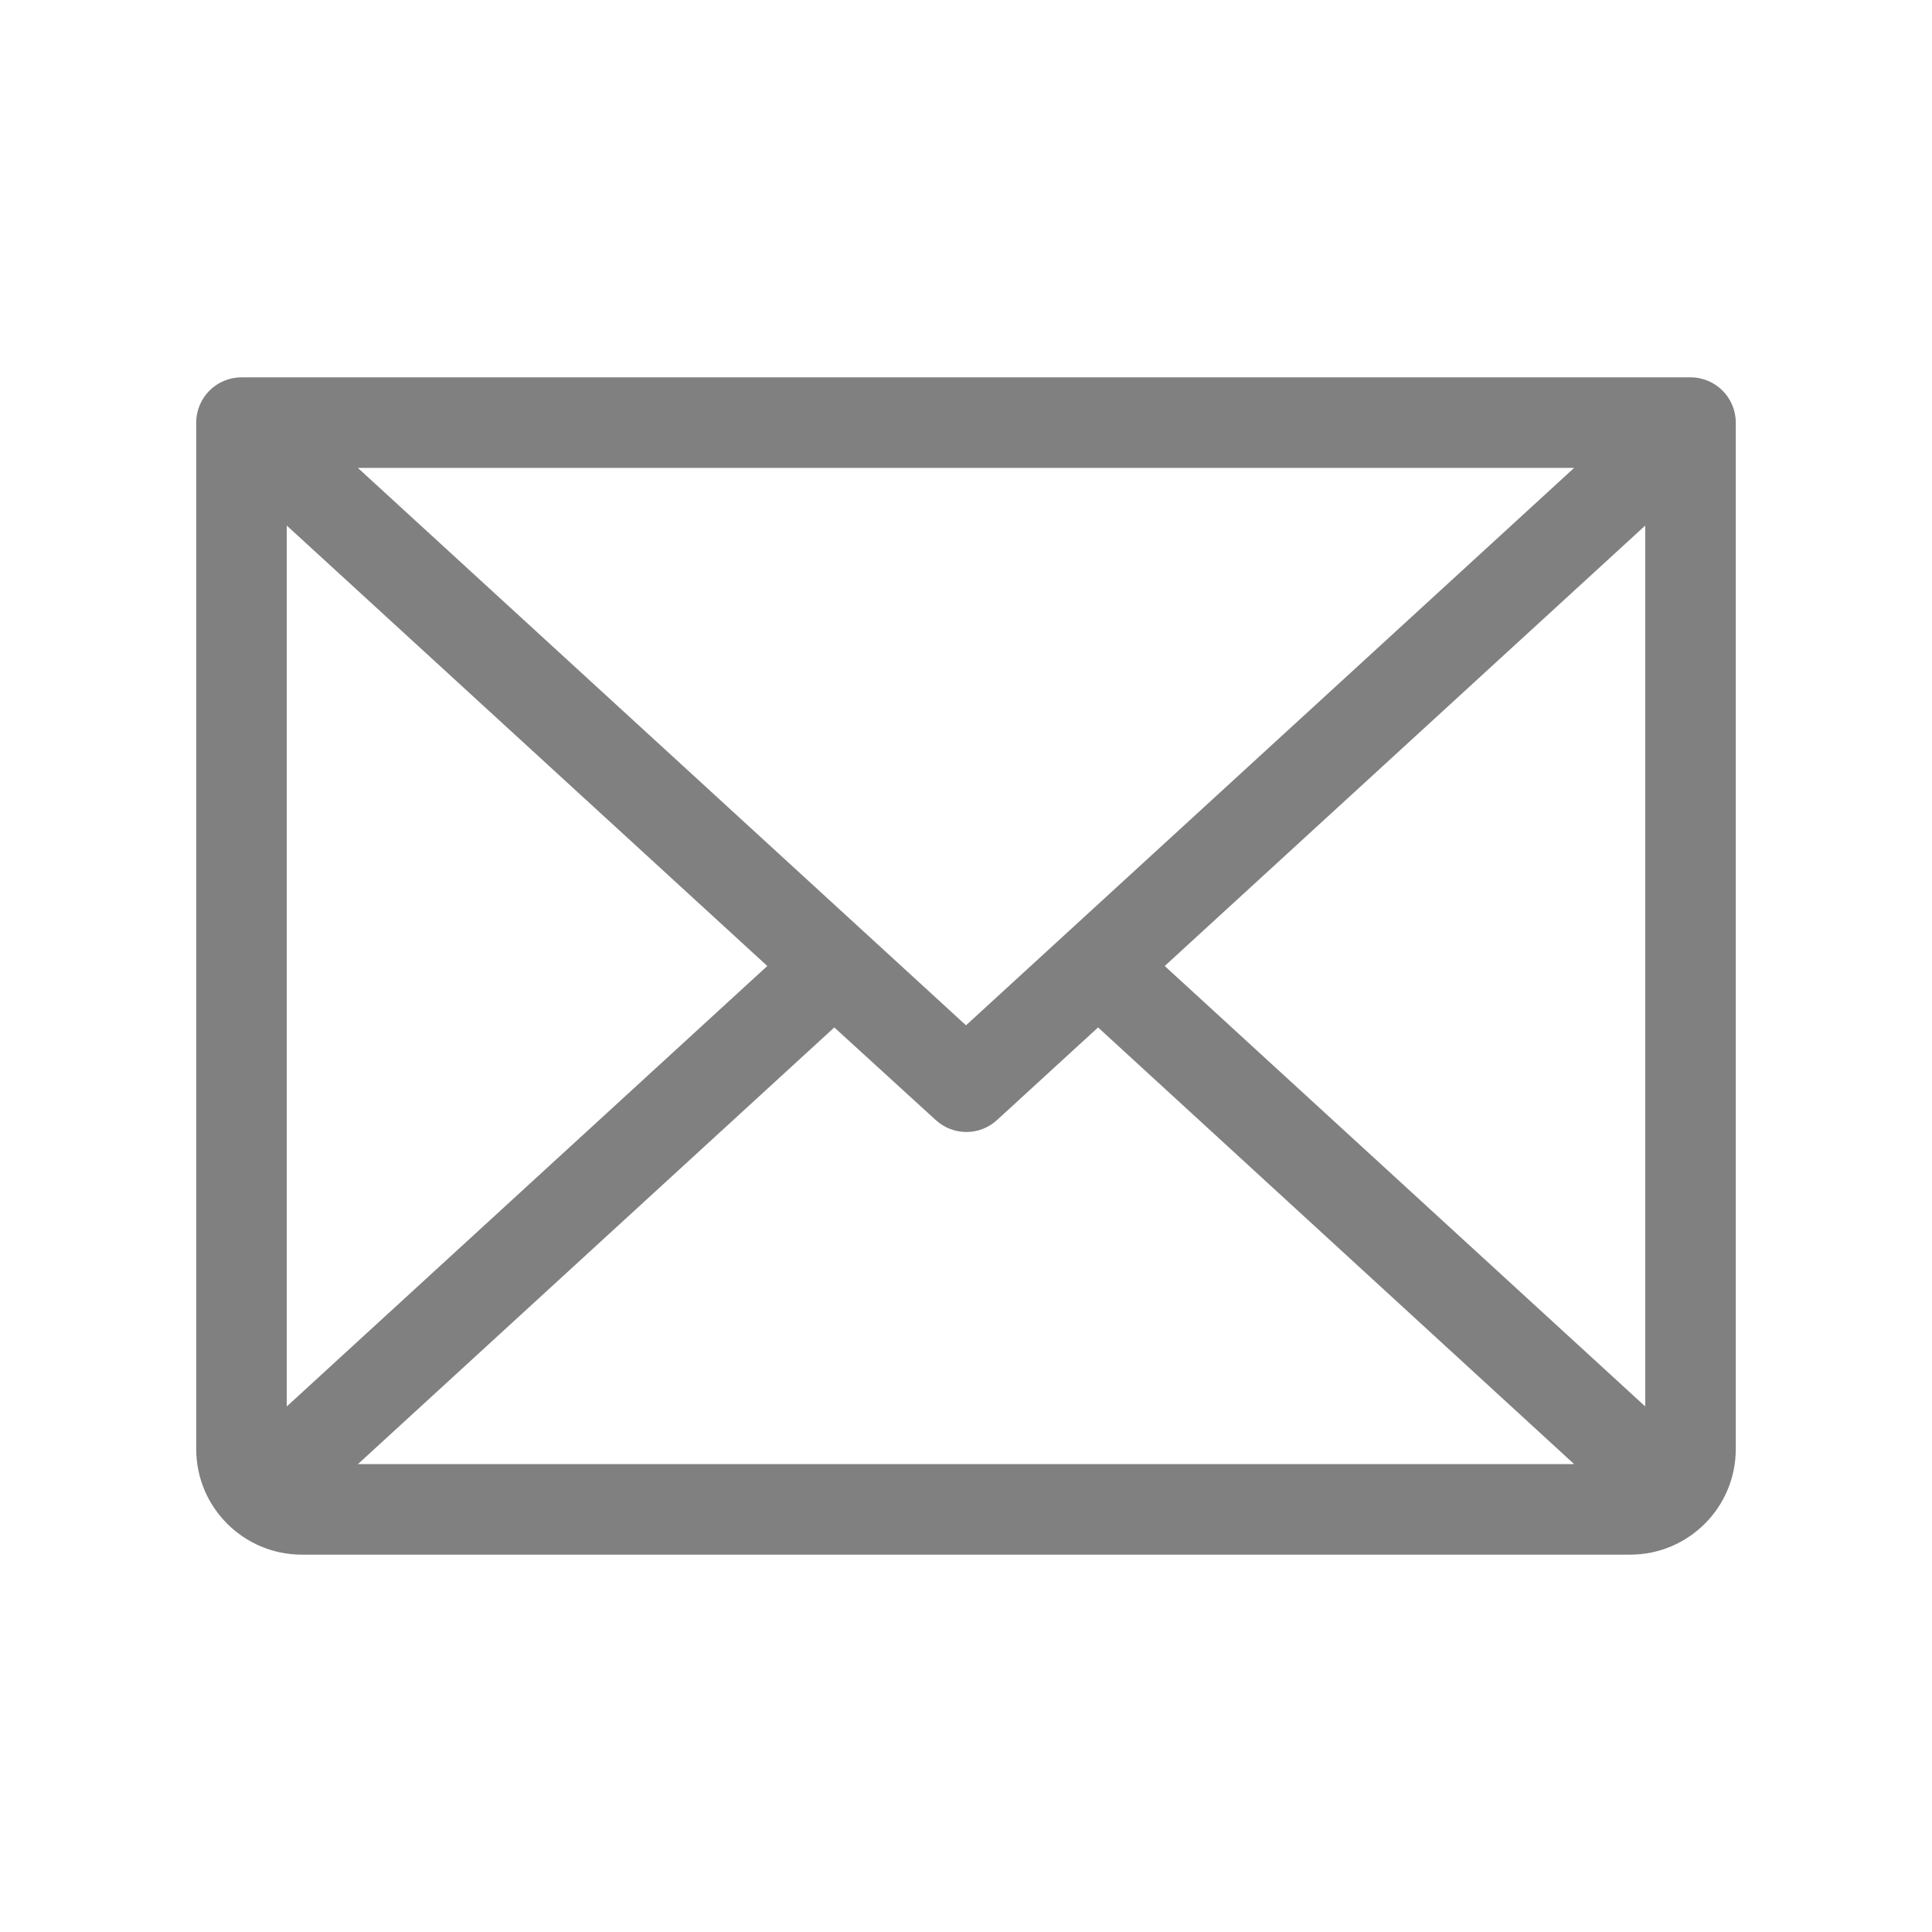
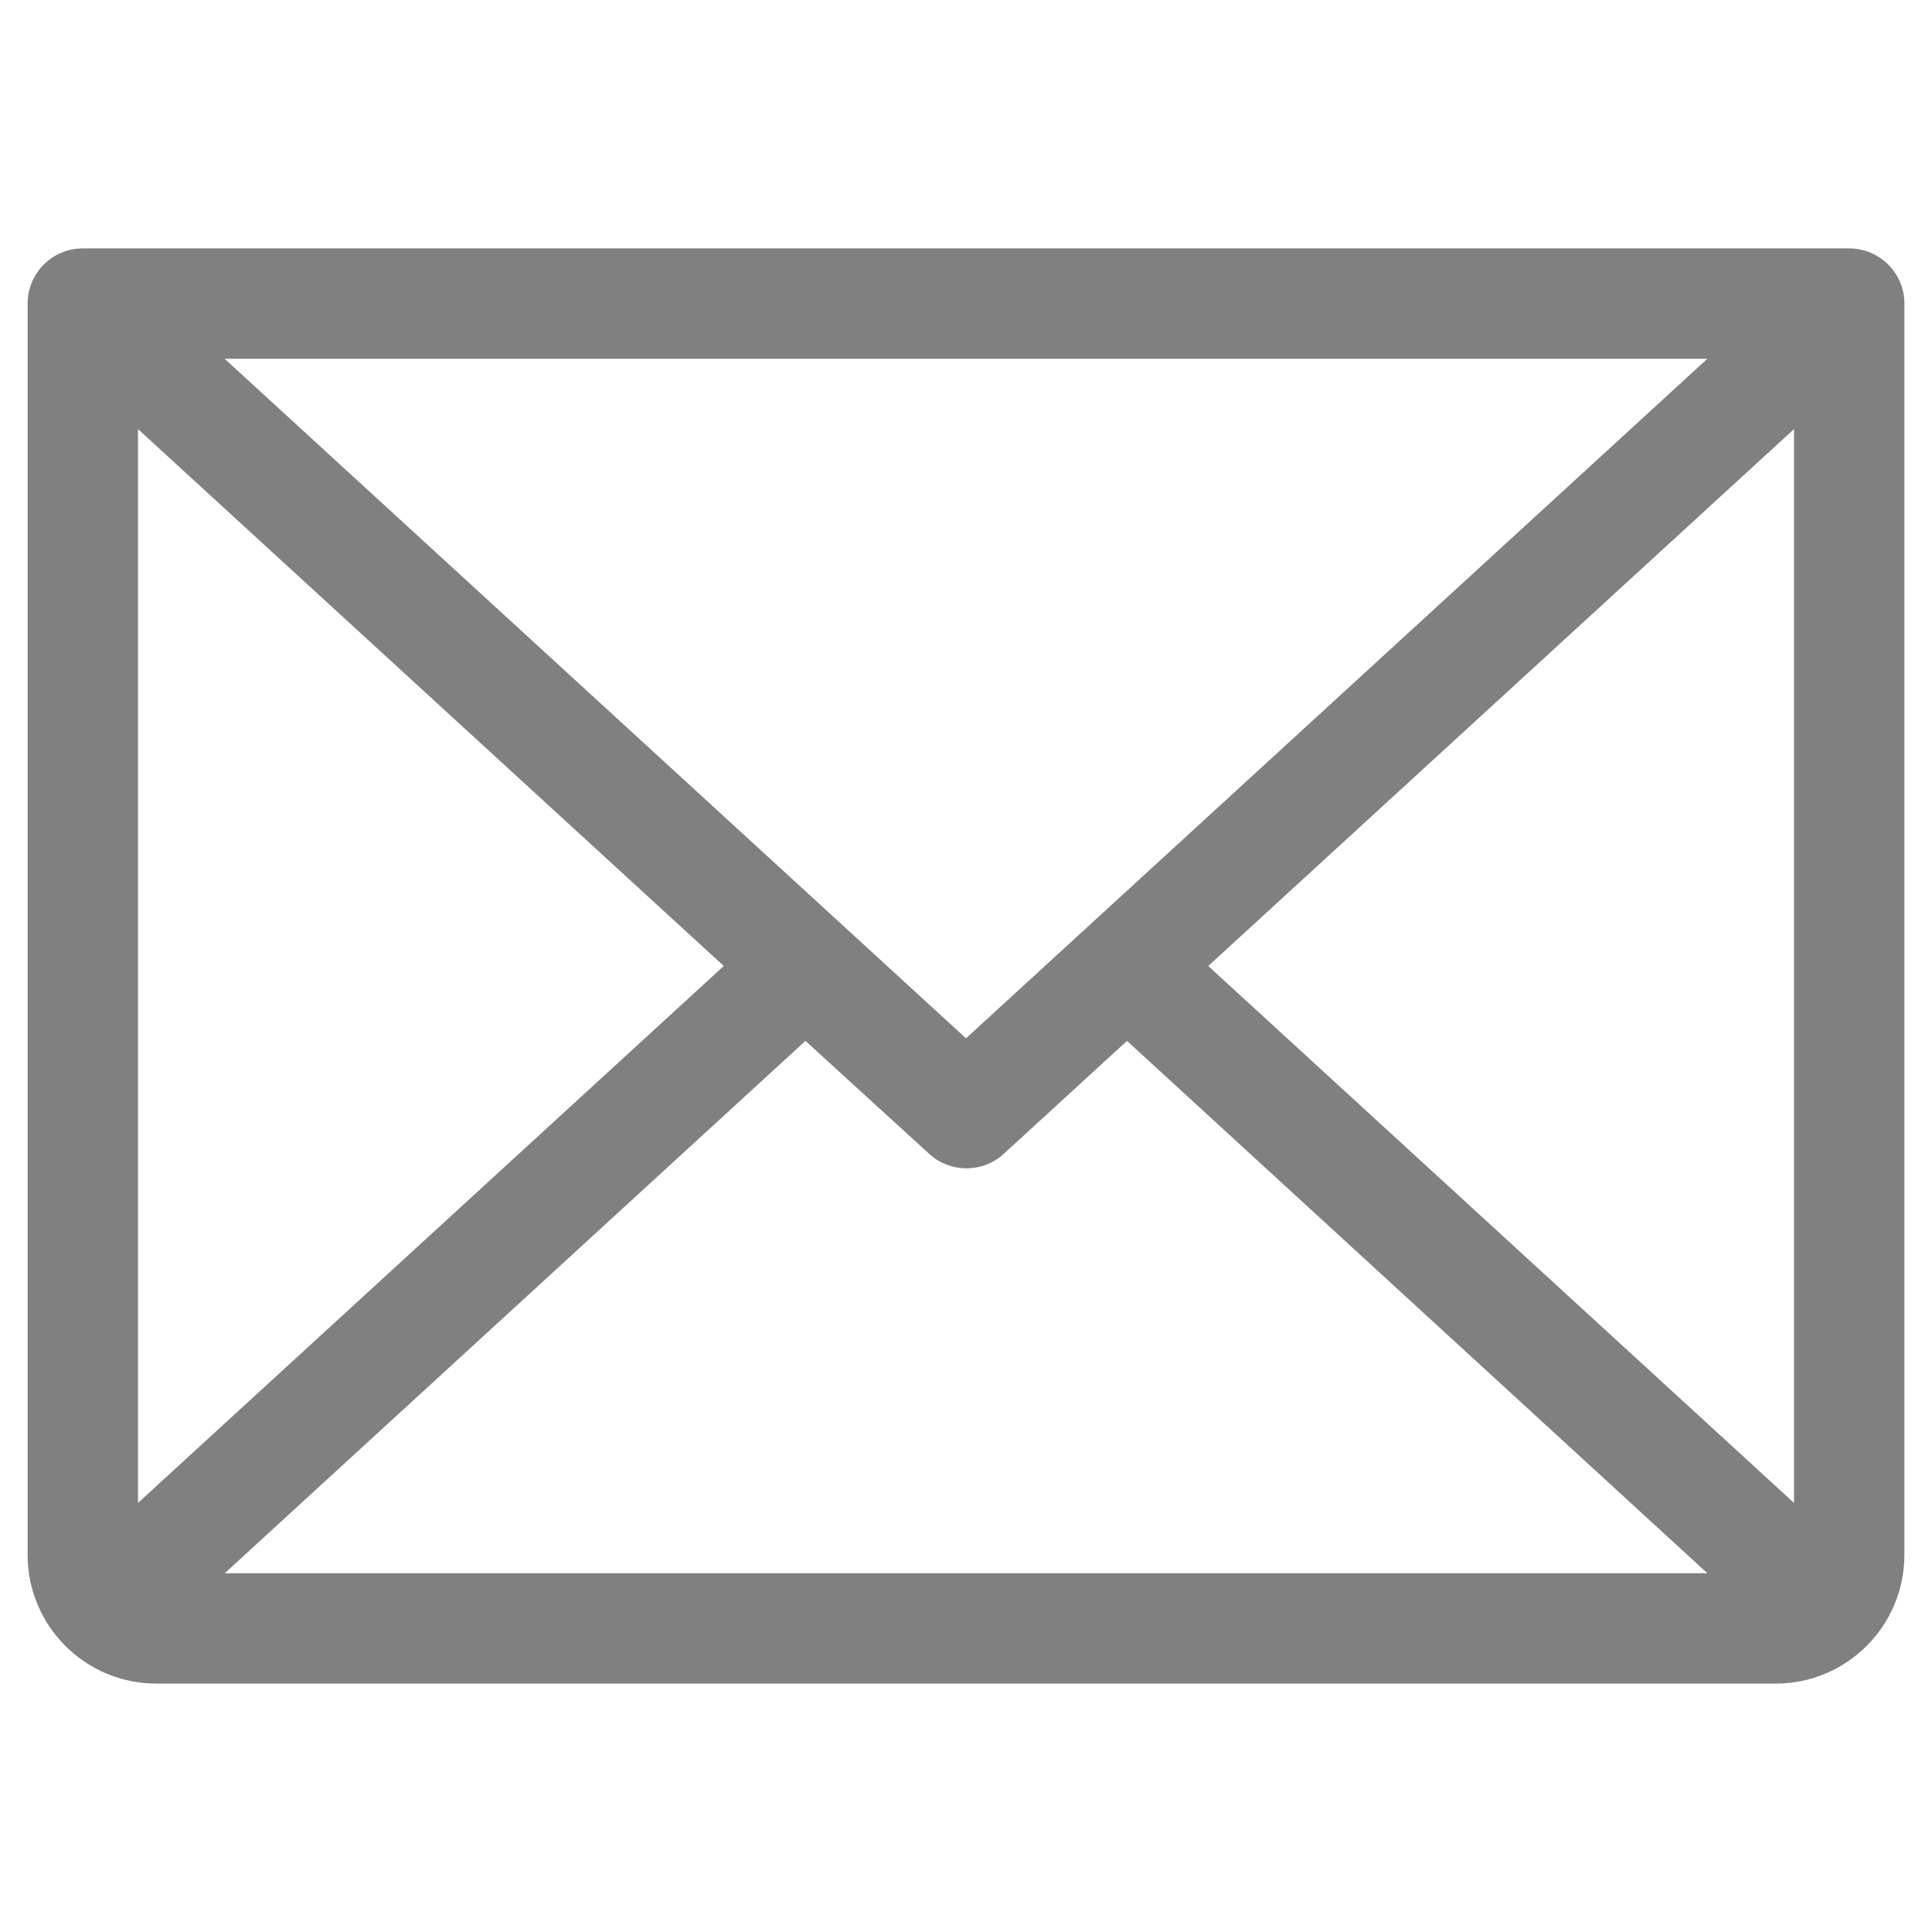
- <svg xmlns="http://www.w3.org/2000/svg" width="30" height="30" viewBox="0 0 256 256">
+ <svg xmlns="http://www.w3.org/2000/svg" width="30" height="30" viewBox="23 23 210 210">
  <path fill="gray" d="M224 50H32a6 6 0 0 0-6 6v136a14 14 0 0 0 14 14h176a14 14 0 0 0 14-14V56a6 6 0 0 0-6-6Zm-96 85.86L47.42 62h161.16ZM101.67 128L38 186.36V69.64Zm8.88 8.14L124 148.42a6 6 0 0 0 8.1 0l13.4-12.28L208.58 194H47.43Zm43.78-8.14L218 69.64v116.72Z" />
</svg>
